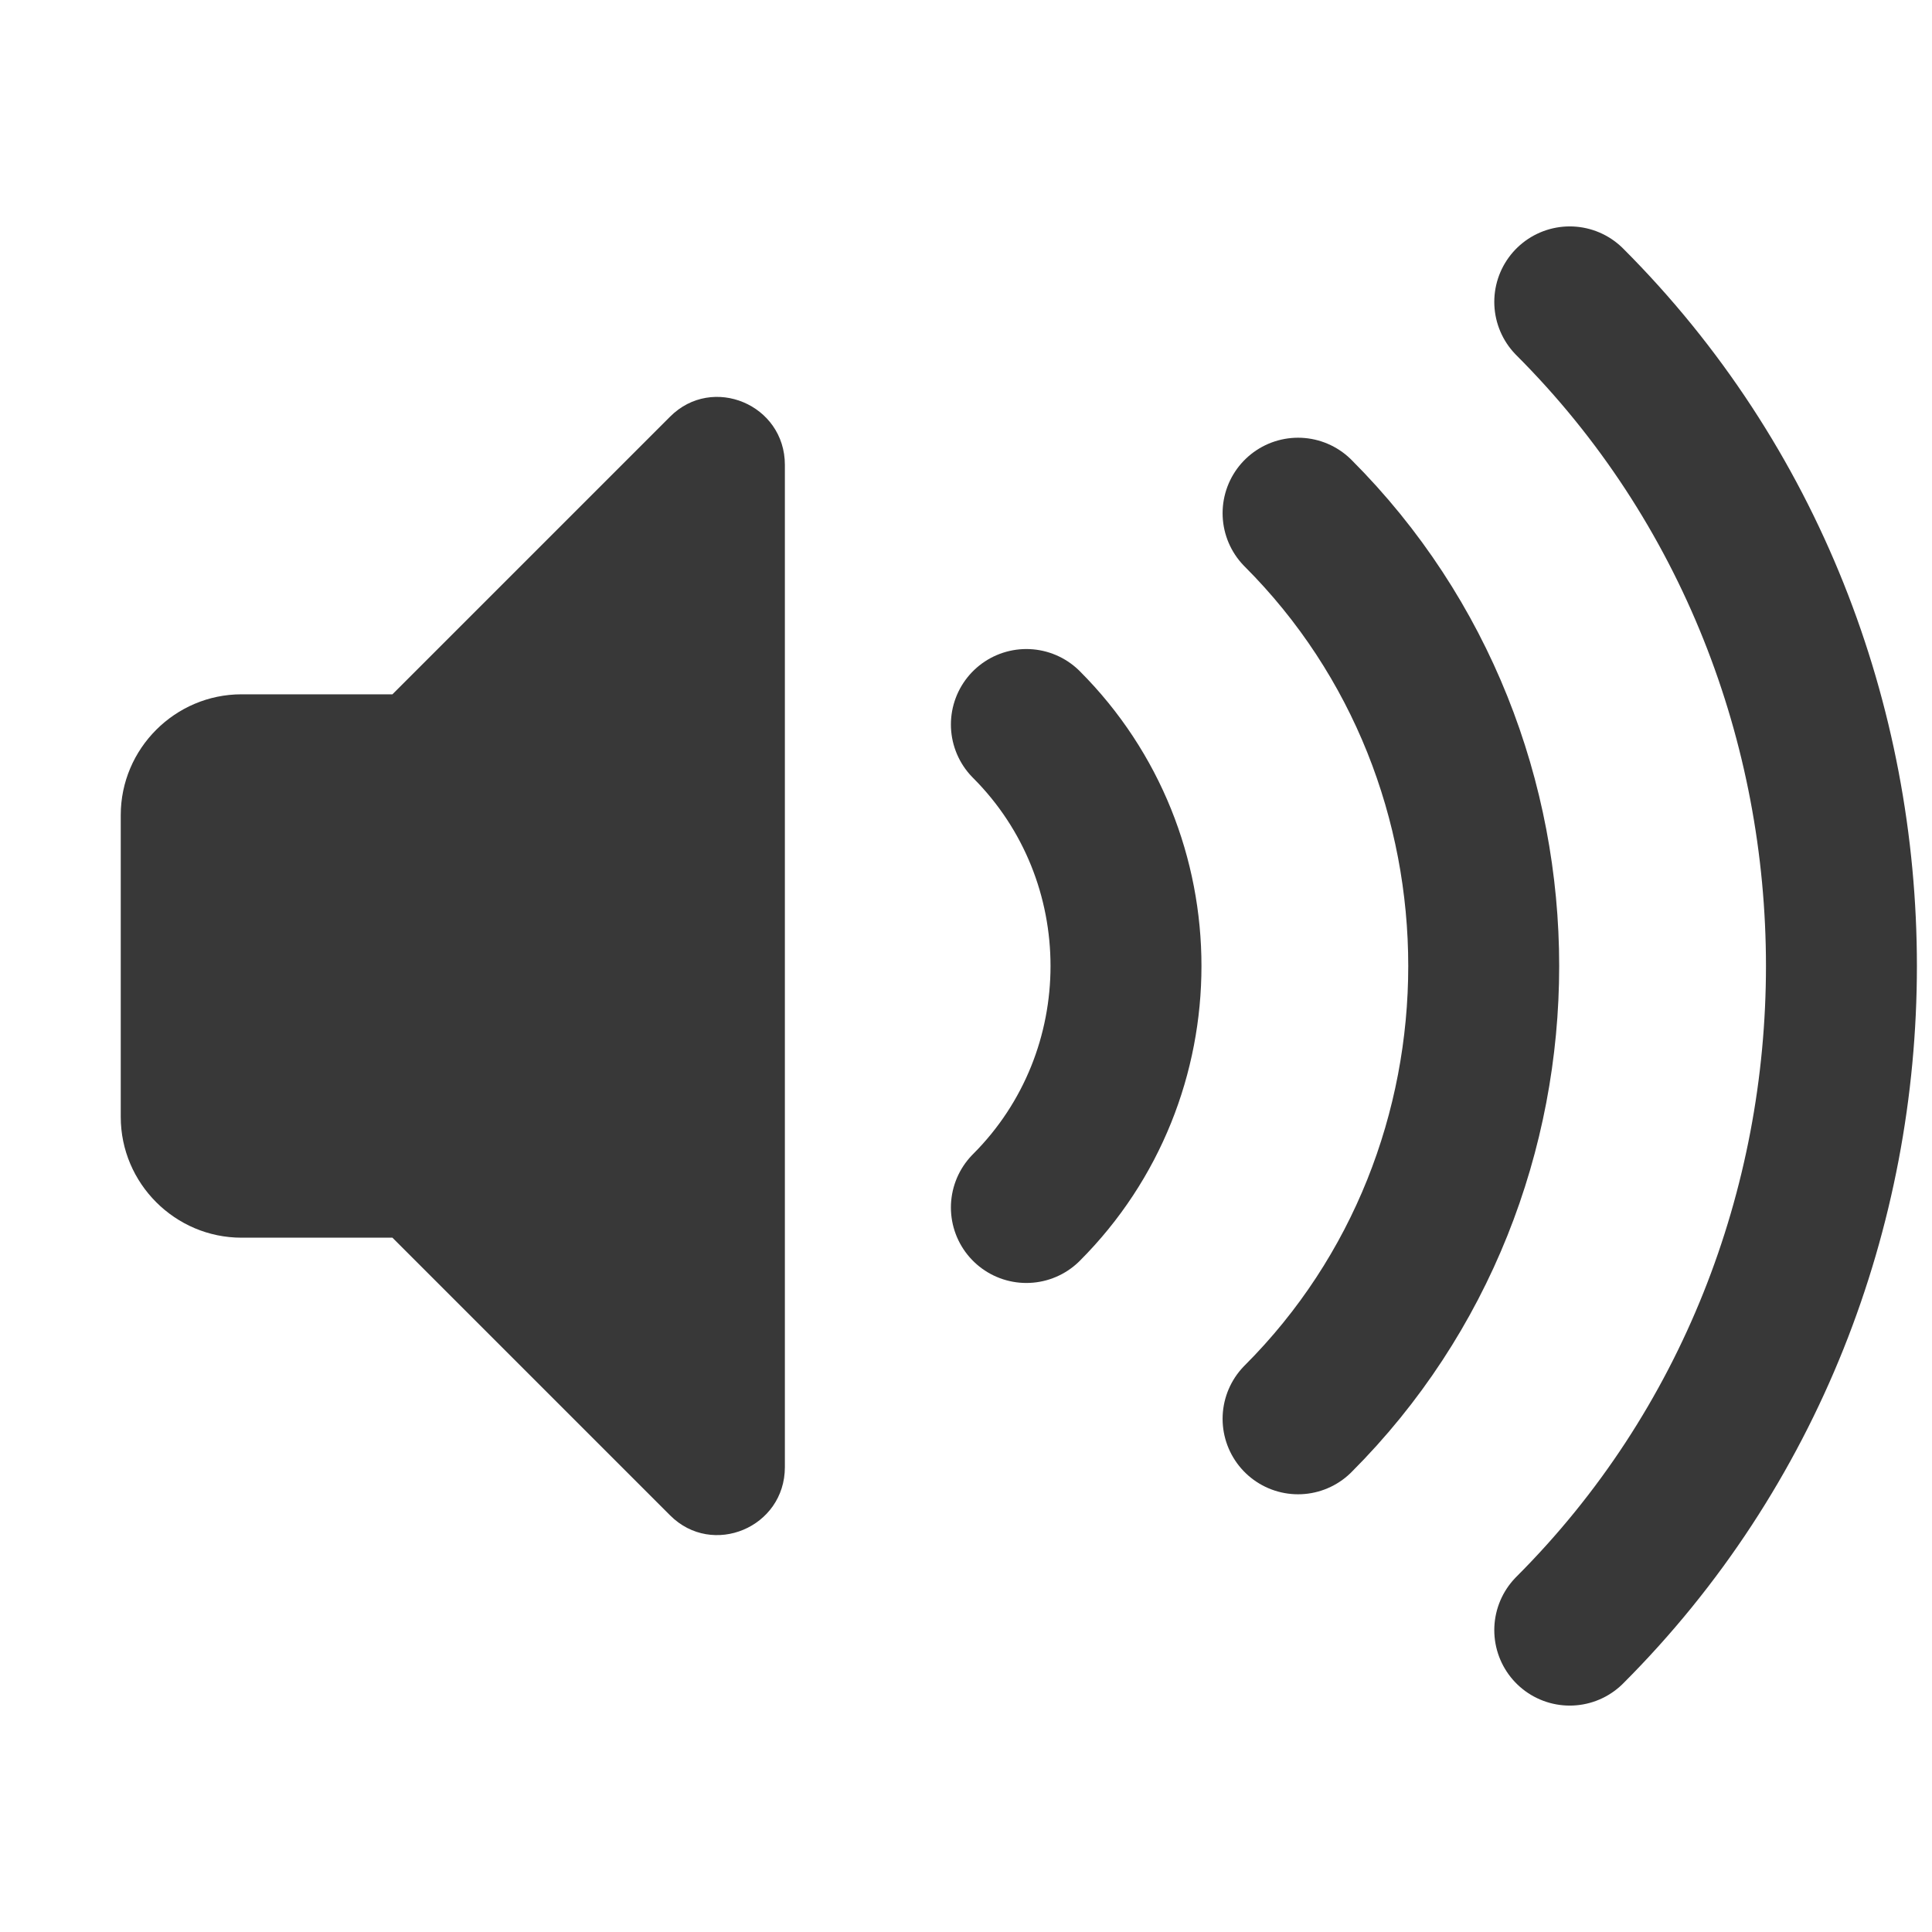
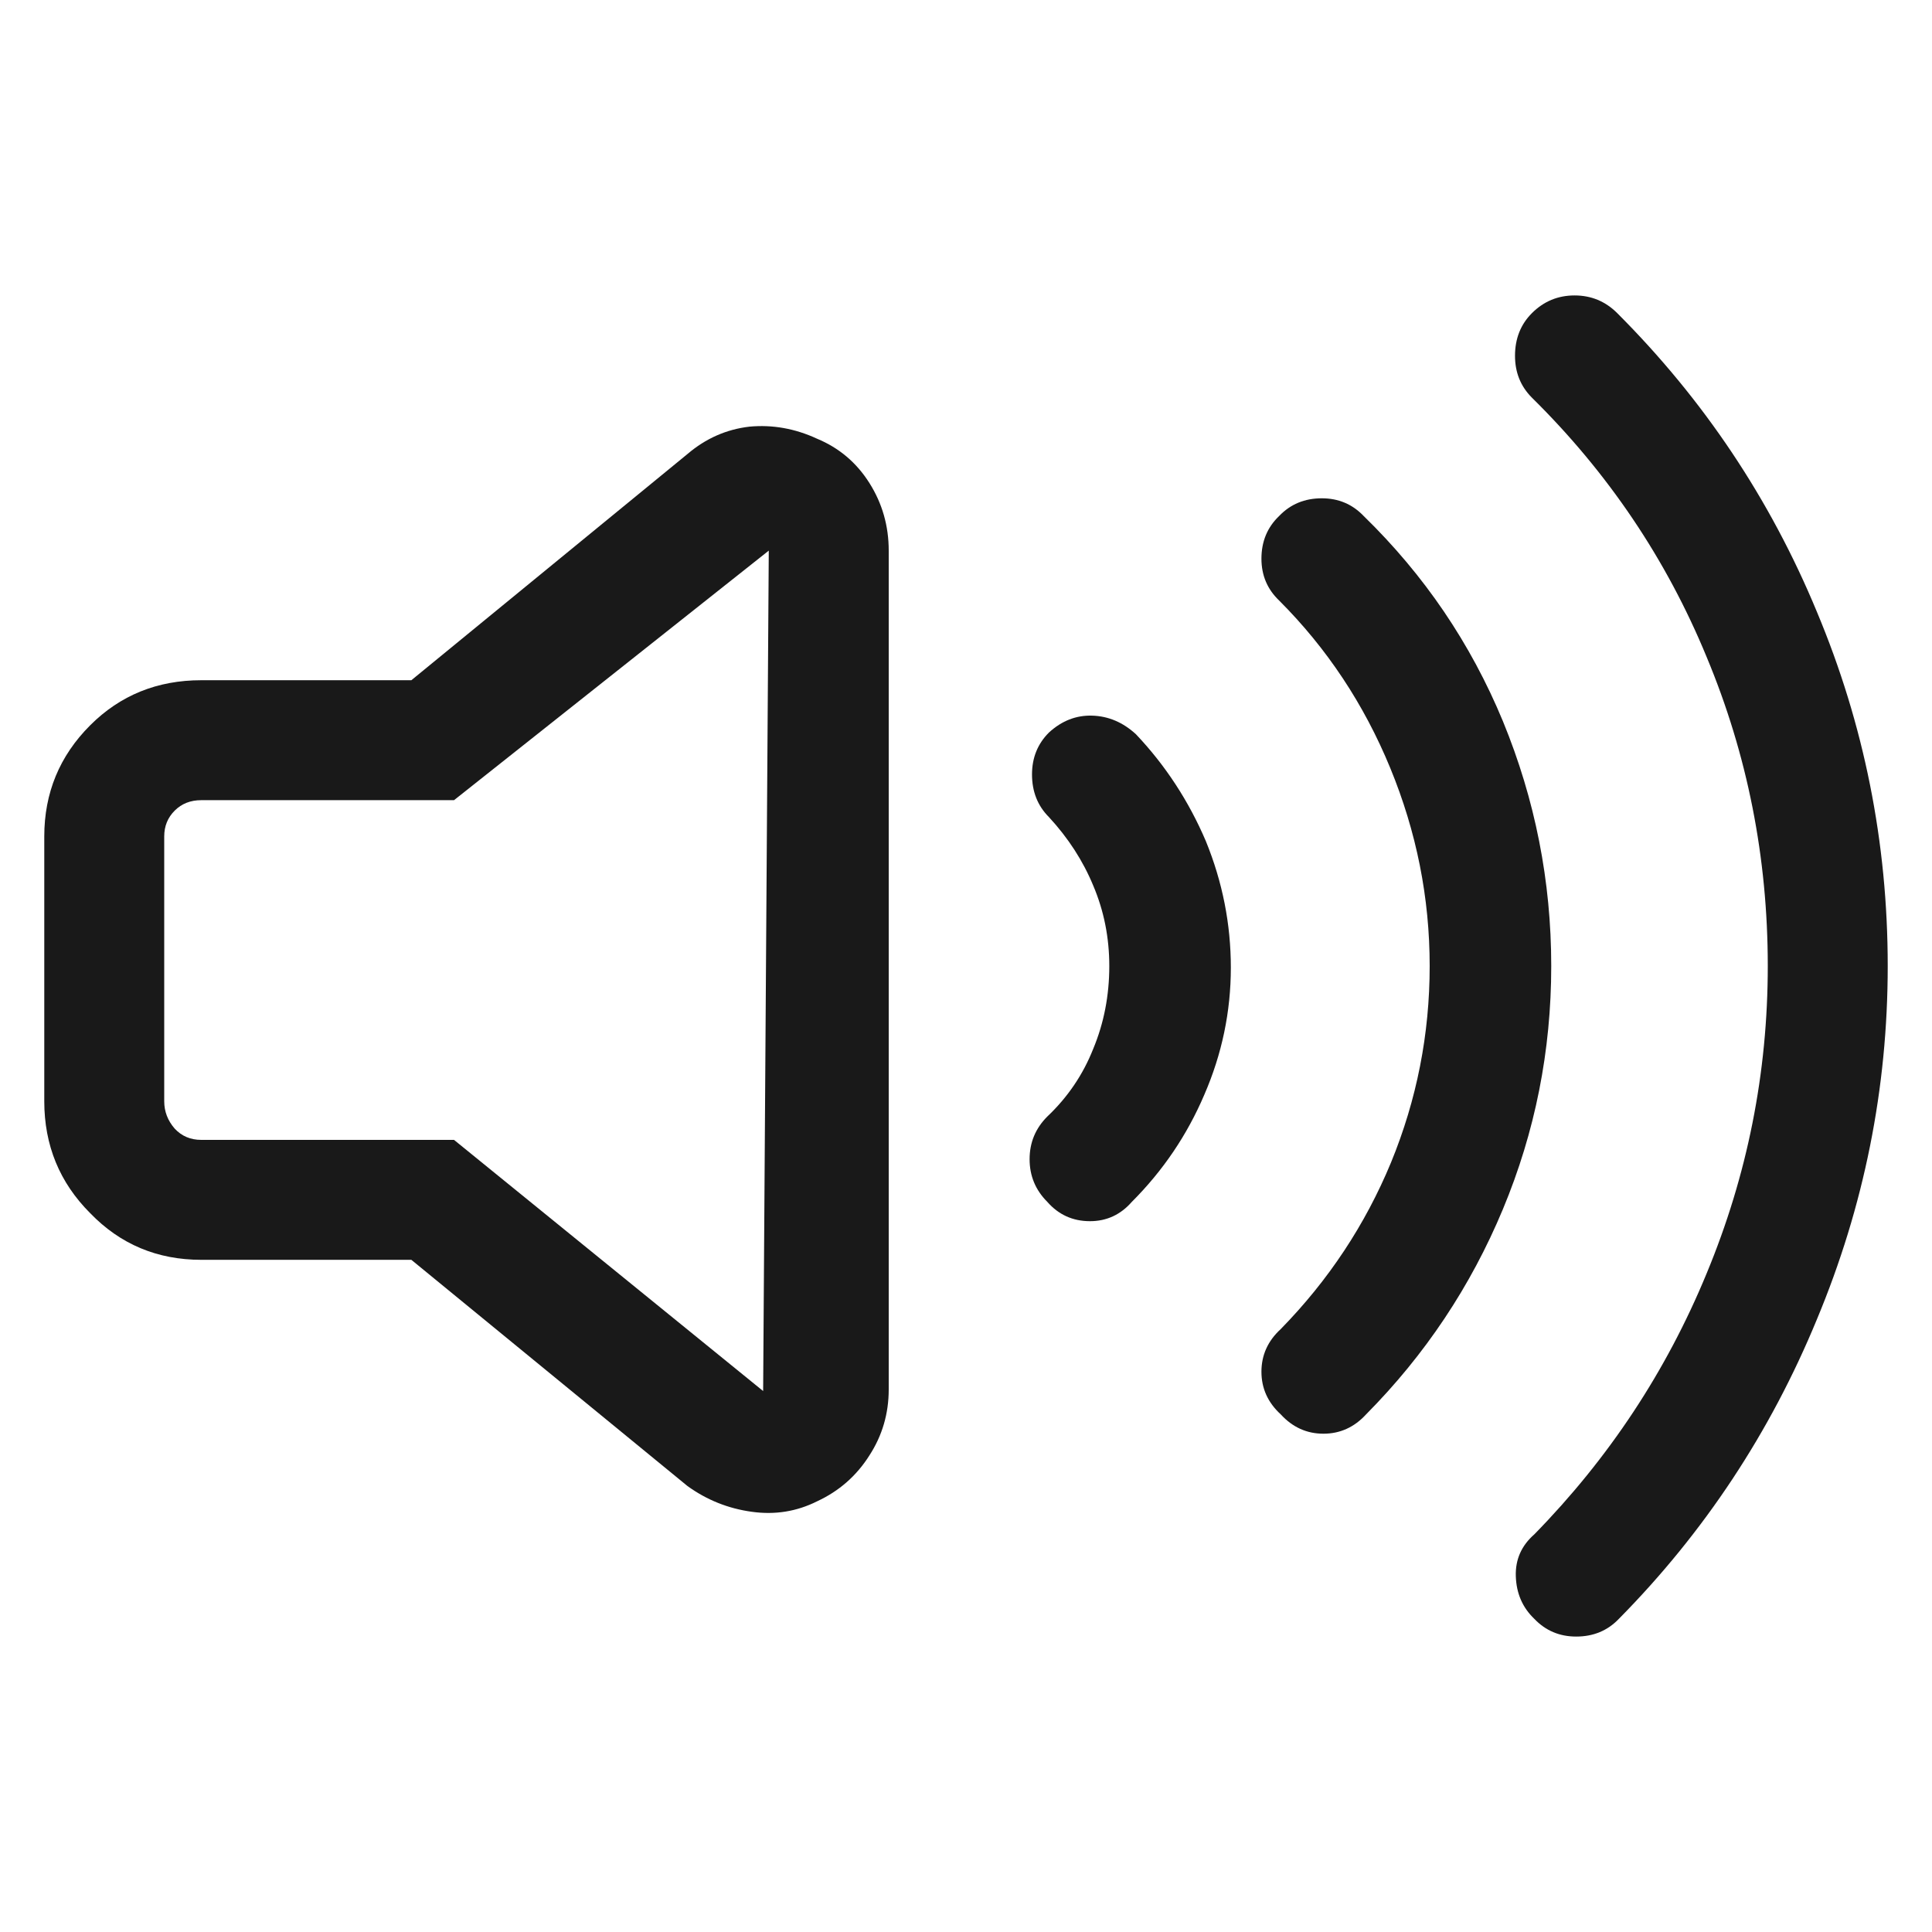
- <svg xmlns="http://www.w3.org/2000/svg" width="16" height="16" viewBox="0 0 16 16" fill="none">
-   <path d="M2 5.75H3.25L5.55 3.45C5.9 3.1 6.5 3.35 6.5 3.85V12.15C6.5 12.65 5.9 12.9 5.55 12.55L3.25 10.25H2C1.45 10.25 1 9.8 1 9.25V6.75C1 6.2 1.45 5.75 2 5.75Z" fill="#383838" />
-   <g stroke="#383838" stroke-width="1.25" stroke-linecap="round">
-     <path d="M8.5 6C9.6 7.1 9.6 8.9 8.5 10" />
-     <path d="M10.75 4.25C12.8 6.3 12.8 9.7 10.75 11.75" />
-     <path d="M13 2.5C16 5.5 16 10.5 13 13.5" />
+ <svg xmlns="http://www.w3.org/2000/svg" width="24" height="24" viewBox="0 0 24 24">
+   <rect width="24" height="24" opacity="0" />
+   <g>
+     <path d="M10.15 18.65Q10.56 18.46 10.8 18.08Q11.04 17.71 11.04 17.26L11.04 6.84Q11.04 6.38 10.8 6Q10.56 5.62 10.15 5.45Q9.74 5.26 9.31 5.3Q8.88 5.35 8.54 5.64L5.11 8.45L2.5 8.45Q1.68 8.45 1.12 9.01Q0.55 9.58 0.55 10.39L0.55 13.68Q0.55 14.5 1.12 15.07Q1.68 15.65 2.5 15.65L5.11 15.65L8.54 18.46Q8.9 18.72 9.34 18.78Q9.77 18.84 10.15 18.65ZM5.64 9.94L9.55 6.84L9.48 17.28L5.64 14.16L2.5 14.16Q2.3 14.16 2.17 14.02Q2.04 13.87 2.04 13.68L2.04 10.39Q2.04 10.2 2.17 10.07Q2.3 9.94 2.5 9.94Z" fill="rgba(0,0,0,0.902)" />
+   </g>
+   <g>
+     <path d="M14.11 9.12Q13.87 8.9 13.57 8.89Q13.27 8.88 13.03 9.1Q12.82 9.31 12.82 9.62Q12.82 9.94 13.03 10.15Q13.39 10.54 13.58 11Q13.78 11.47 13.78 12Q13.78 12.55 13.58 13.03Q13.39 13.51 13.01 13.87Q12.79 14.09 12.79 14.4Q12.79 14.71 13.01 14.93Q13.22 15.17 13.54 15.17Q13.85 15.17 14.06 14.93Q14.64 14.35 14.96 13.6Q15.29 12.84 15.29 12.02Q15.29 11.21 14.98 10.45Q14.66 9.7 14.11 9.12Z" fill="rgba(25,25,25,1)" />
+     <path d="M16.94 6.41Q16.73 6.19 16.42 6.19Q16.1 6.19 15.89 6.41Q15.67 6.62 15.67 6.94Q15.67 7.25 15.89 7.46Q16.78 8.35 17.27 9.54Q17.76 10.73 17.76 12Q17.76 13.27 17.28 14.44Q16.8 15.6 15.91 16.51Q15.67 16.73 15.67 17.04Q15.67 17.35 15.91 17.57Q16.13 17.81 16.44 17.81Q16.75 17.81 16.97 17.57Q18.07 16.46 18.67 15.02Q19.27 13.58 19.27 12Q19.27 10.42 18.67 8.96Q18.07 7.51 16.94 6.41Z" fill="rgba(25,25,25,1)" />
+     <path d="M20.09 3.89Q19.87 3.67 19.56 3.67Q19.25 3.67 19.03 3.89Q18.82 4.1 18.82 4.42Q18.82 4.73 19.03 4.94Q20.45 6.34 21.2 8.16Q21.96 9.98 21.96 12Q21.96 13.99 21.2 15.82Q20.45 17.64 19.06 19.06Q18.82 19.27 18.83 19.58Q18.84 19.9 19.06 20.11Q19.27 20.33 19.58 20.33Q19.9 20.33 20.11 20.11Q21.7 18.5 22.57 16.39Q23.45 14.28 23.45 12Q23.45 9.7 22.57 7.6Q21.7 5.5 20.09 3.89Z" fill="rgba(25,25,25,1)" />
  </g>
</svg>
